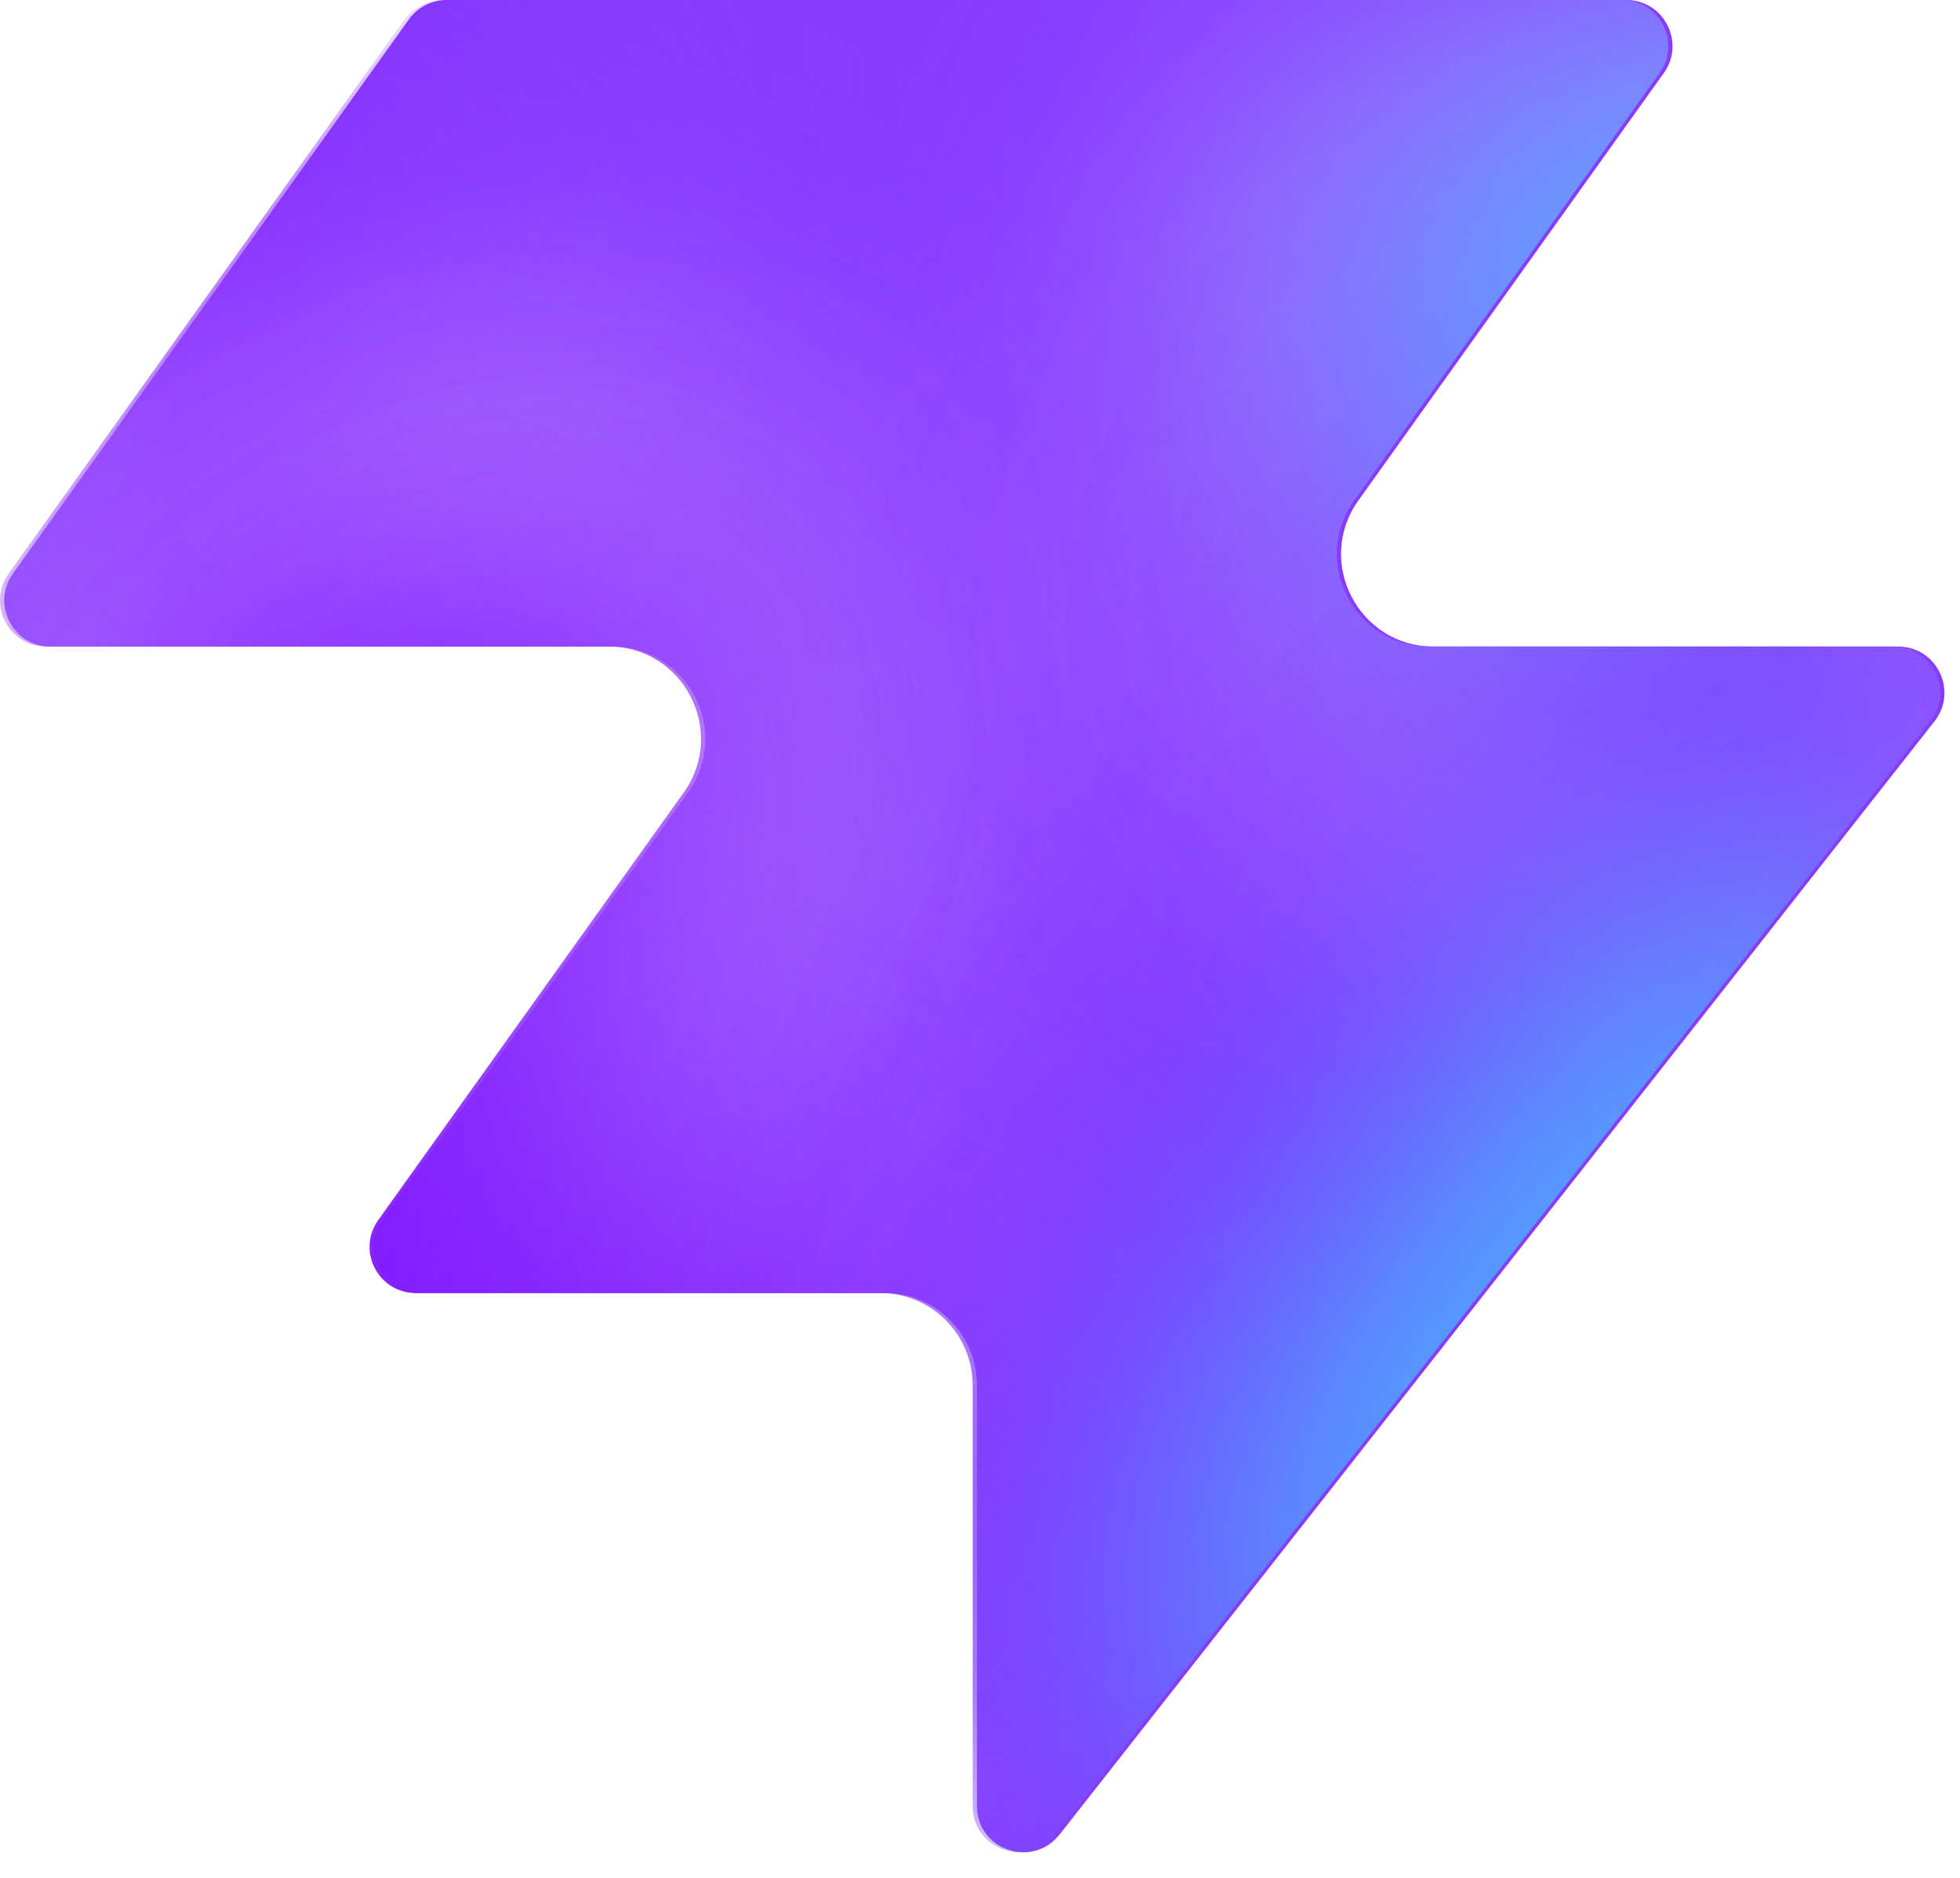
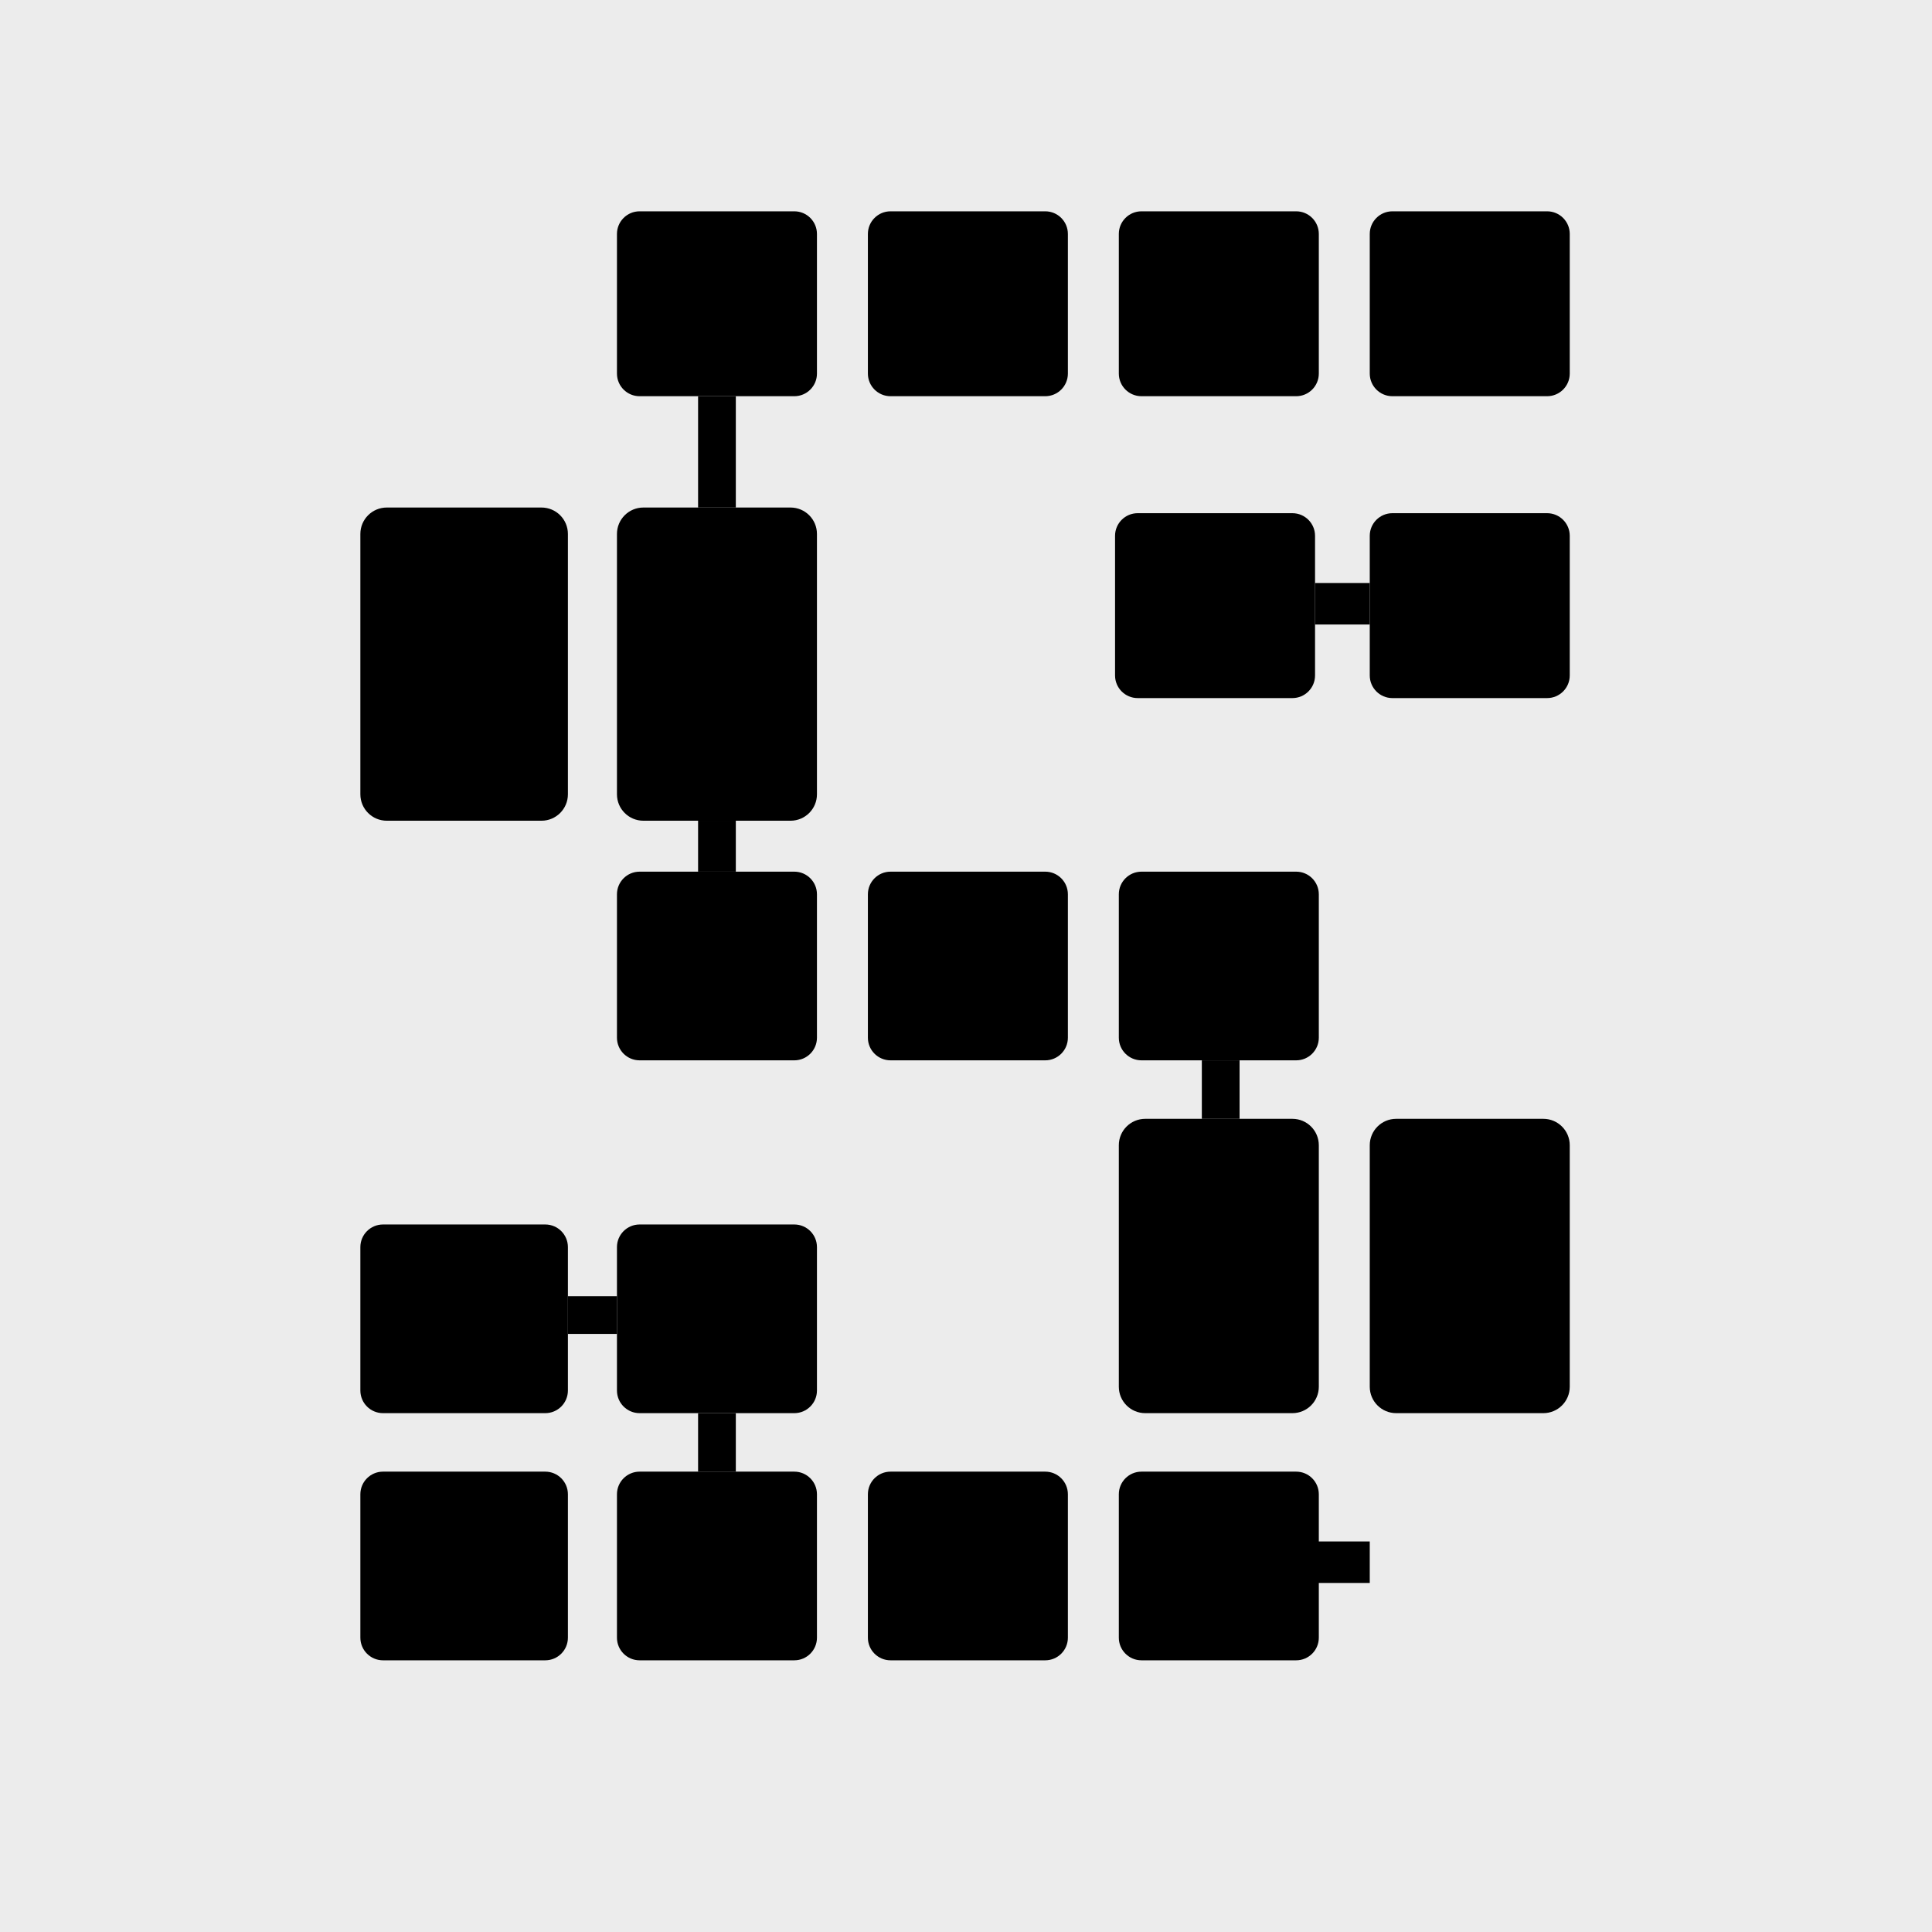
- <svg xmlns="http://www.w3.org/2000/svg" width="48" height="46" fill="none" viewBox="0 0 48 46">
-   <path fill="#863bff" d="M25.946 44.938c-.664.845-2.021.375-2.021-.698V33.937a2.26 2.26 0 0 0-2.262-2.262H10.287c-.92 0-1.456-1.04-.92-1.788l7.48-10.471c1.07-1.497 0-3.578-1.842-3.578H1.237c-.92 0-1.456-1.04-.92-1.788L10.013.474c.214-.297.556-.474.92-.474h28.894c.92 0 1.456 1.04.92 1.788l-7.48 10.471c-1.07 1.498 0 3.579 1.842 3.579h11.377c.943 0 1.473 1.088.89 1.83L25.947 44.94z" style="fill:#863bff;fill:color(display-p3 .525 .23 1);fill-opacity:1" />
-   <mask id="a" width="48" height="46" x="0" y="0" maskUnits="userSpaceOnUse" style="mask-type:alpha">
-     <path fill="#000" d="M25.842 44.938c-.664.844-2.021.375-2.021-.698V33.937a2.26 2.26 0 0 0-2.262-2.262H10.183c-.92 0-1.456-1.04-.92-1.788l7.48-10.471c1.07-1.498 0-3.579-1.842-3.579H1.133c-.92 0-1.456-1.04-.92-1.787L9.91.473c.214-.297.556-.474.92-.474h28.894c.92 0 1.456 1.04.92 1.788l-7.48 10.471c-1.07 1.498 0 3.578 1.842 3.578h11.377c.943 0 1.473 1.088.89 1.832L25.843 44.94z" style="fill:#000;fill-opacity:1" />
-   </mask>
-   <g mask="url(#a)">
-     <g filter="url(#b)">
-       <ellipse cx="5.508" cy="14.704" fill="#ede6ff" rx="5.508" ry="14.704" style="fill:#ede6ff;fill:color(display-p3 .927 .903 1);fill-opacity:1" transform="matrix(.00324 1 1 -.00324 -4.47 31.516)" />
-     </g>
-     <g filter="url(#c)">
-       <ellipse cx="10.399" cy="29.851" fill="#ede6ff" rx="10.399" ry="29.851" style="fill:#ede6ff;fill:color(display-p3 .927 .903 1);fill-opacity:1" transform="matrix(.00324 1 1 -.00324 -39.328 7.883)" />
-     </g>
-     <g filter="url(#d)">
-       <ellipse cx="5.508" cy="30.487" fill="#7e14ff" rx="5.508" ry="30.487" style="fill:#7e14ff;fill:color(display-p3 .492 .077 1);fill-opacity:1" transform="rotate(89.814 -25.913 -14.639)scale(1 -1)" />
-     </g>
-     <g filter="url(#e)">
-       <ellipse cx="5.508" cy="30.599" fill="#7e14ff" rx="5.508" ry="30.599" style="fill:#7e14ff;fill:color(display-p3 .492 .077 1);fill-opacity:1" transform="rotate(89.814 -32.644 -3.334)scale(1 -1)" />
-     </g>
-     <g filter="url(#f)">
-       <ellipse cx="5.508" cy="30.599" fill="#7e14ff" rx="5.508" ry="30.599" style="fill:#7e14ff;fill:color(display-p3 .492 .077 1);fill-opacity:1" transform="matrix(.00324 1 1 -.00324 -34.34 30.47)" />
-     </g>
-     <g filter="url(#g)">
-       <ellipse cx="14.072" cy="22.078" fill="#ede6ff" rx="14.072" ry="22.078" style="fill:#ede6ff;fill:color(display-p3 .927 .903 1);fill-opacity:1" transform="rotate(93.35 24.506 48.493)scale(-1 1)" />
-     </g>
-     <g filter="url(#h)">
-       <ellipse cx="3.47" cy="21.501" fill="#7e14ff" rx="3.47" ry="21.501" style="fill:#7e14ff;fill:color(display-p3 .492 .077 1);fill-opacity:1" transform="rotate(89.009 28.708 47.59)scale(-1 1)" />
-     </g>
-     <g filter="url(#i)">
-       <ellipse cx="3.47" cy="21.501" fill="#7e14ff" rx="3.47" ry="21.501" style="fill:#7e14ff;fill:color(display-p3 .492 .077 1);fill-opacity:1" transform="rotate(89.009 28.708 47.59)scale(-1 1)" />
-     </g>
-     <g filter="url(#j)">
-       <ellipse cx=".387" cy="8.972" fill="#7e14ff" rx="4.407" ry="29.108" style="fill:#7e14ff;fill:color(display-p3 .492 .077 1);fill-opacity:1" transform="rotate(39.51 .387 8.972)" />
-     </g>
-     <g filter="url(#k)">
-       <ellipse cx="47.523" cy="-6.092" fill="#7e14ff" rx="4.407" ry="29.108" style="fill:#7e14ff;fill:color(display-p3 .492 .077 1);fill-opacity:1" transform="rotate(37.892 47.523 -6.092)" />
-     </g>
-     <g filter="url(#l)">
-       <ellipse cx="41.412" cy="6.333" fill="#47bfff" rx="5.971" ry="9.665" style="fill:#47bfff;fill:color(display-p3 .28 .748 1);fill-opacity:1" transform="rotate(37.892 41.412 6.333)" />
-     </g>
-     <g filter="url(#m)">
-       <ellipse cx="-1.879" cy="38.332" fill="#7e14ff" rx="4.407" ry="29.108" style="fill:#7e14ff;fill:color(display-p3 .492 .077 1);fill-opacity:1" transform="rotate(37.892 -1.88 38.332)" />
-     </g>
-     <g filter="url(#n)">
-       <ellipse cx="-1.879" cy="38.332" fill="#7e14ff" rx="4.407" ry="29.108" style="fill:#7e14ff;fill:color(display-p3 .492 .077 1);fill-opacity:1" transform="rotate(37.892 -1.88 38.332)" />
-     </g>
-     <g filter="url(#o)">
-       <ellipse cx="35.651" cy="29.907" fill="#7e14ff" rx="4.407" ry="29.108" style="fill:#7e14ff;fill:color(display-p3 .492 .077 1);fill-opacity:1" transform="rotate(37.892 35.651 29.907)" />
-     </g>
-     <g filter="url(#p)">
-       <ellipse cx="38.418" cy="32.4" fill="#47bfff" rx="5.971" ry="15.297" style="fill:#47bfff;fill:color(display-p3 .28 .748 1);fill-opacity:1" transform="rotate(37.892 38.418 32.4)" />
-     </g>
-   </g>
-   <defs>
-     <filter id="b" width="60.045" height="41.654" x="-19.77" y="16.149" color-interpolation-filters="sRGB" filterUnits="userSpaceOnUse">
-       <feFlood flood-opacity="0" result="BackgroundImageFix" />
-       <feBlend in="SourceGraphic" in2="BackgroundImageFix" result="shape" />
-       <feGaussianBlur result="effect1_foregroundBlur_2002_17158" stdDeviation="7.659" />
-     </filter>
-     <filter id="c" width="90.34" height="51.437" x="-54.613" y="-7.533" color-interpolation-filters="sRGB" filterUnits="userSpaceOnUse">
-       <feFlood flood-opacity="0" result="BackgroundImageFix" />
-       <feBlend in="SourceGraphic" in2="BackgroundImageFix" result="shape" />
-       <feGaussianBlur result="effect1_foregroundBlur_2002_17158" stdDeviation="7.659" />
-     </filter>
-     <filter id="d" width="79.355" height="29.4" x="-49.64" y="2.03" color-interpolation-filters="sRGB" filterUnits="userSpaceOnUse">
-       <feFlood flood-opacity="0" result="BackgroundImageFix" />
-       <feBlend in="SourceGraphic" in2="BackgroundImageFix" result="shape" />
-       <feGaussianBlur result="effect1_foregroundBlur_2002_17158" stdDeviation="4.596" />
-     </filter>
-     <filter id="e" width="79.579" height="29.4" x="-45.045" y="20.029" color-interpolation-filters="sRGB" filterUnits="userSpaceOnUse">
-       <feFlood flood-opacity="0" result="BackgroundImageFix" />
-       <feBlend in="SourceGraphic" in2="BackgroundImageFix" result="shape" />
-       <feGaussianBlur result="effect1_foregroundBlur_2002_17158" stdDeviation="4.596" />
-     </filter>
-     <filter id="f" width="79.579" height="29.4" x="-43.513" y="21.178" color-interpolation-filters="sRGB" filterUnits="userSpaceOnUse">
-       <feFlood flood-opacity="0" result="BackgroundImageFix" />
-       <feBlend in="SourceGraphic" in2="BackgroundImageFix" result="shape" />
-       <feGaussianBlur result="effect1_foregroundBlur_2002_17158" stdDeviation="4.596" />
-     </filter>
-     <filter id="g" width="74.749" height="58.852" x="15.756" y="-17.901" color-interpolation-filters="sRGB" filterUnits="userSpaceOnUse">
-       <feFlood flood-opacity="0" result="BackgroundImageFix" />
-       <feBlend in="SourceGraphic" in2="BackgroundImageFix" result="shape" />
-       <feGaussianBlur result="effect1_foregroundBlur_2002_17158" stdDeviation="7.659" />
-     </filter>
-     <filter id="h" width="61.377" height="25.362" x="23.548" y="2.284" color-interpolation-filters="sRGB" filterUnits="userSpaceOnUse">
-       <feFlood flood-opacity="0" result="BackgroundImageFix" />
-       <feBlend in="SourceGraphic" in2="BackgroundImageFix" result="shape" />
-       <feGaussianBlur result="effect1_foregroundBlur_2002_17158" stdDeviation="4.596" />
-     </filter>
-     <filter id="i" width="61.377" height="25.362" x="23.548" y="2.284" color-interpolation-filters="sRGB" filterUnits="userSpaceOnUse">
-       <feFlood flood-opacity="0" result="BackgroundImageFix" />
-       <feBlend in="SourceGraphic" in2="BackgroundImageFix" result="shape" />
-       <feGaussianBlur result="effect1_foregroundBlur_2002_17158" stdDeviation="4.596" />
-     </filter>
-     <filter id="j" width="56.045" height="63.649" x="-27.636" y="-22.853" color-interpolation-filters="sRGB" filterUnits="userSpaceOnUse">
-       <feFlood flood-opacity="0" result="BackgroundImageFix" />
-       <feBlend in="SourceGraphic" in2="BackgroundImageFix" result="shape" />
-       <feGaussianBlur result="effect1_foregroundBlur_2002_17158" stdDeviation="4.596" />
-     </filter>
-     <filter id="k" width="54.814" height="64.646" x="20.116" y="-38.415" color-interpolation-filters="sRGB" filterUnits="userSpaceOnUse">
-       <feFlood flood-opacity="0" result="BackgroundImageFix" />
-       <feBlend in="SourceGraphic" in2="BackgroundImageFix" result="shape" />
-       <feGaussianBlur result="effect1_foregroundBlur_2002_17158" stdDeviation="4.596" />
-     </filter>
-     <filter id="l" width="33.541" height="35.313" x="24.641" y="-11.323" color-interpolation-filters="sRGB" filterUnits="userSpaceOnUse">
-       <feFlood flood-opacity="0" result="BackgroundImageFix" />
-       <feBlend in="SourceGraphic" in2="BackgroundImageFix" result="shape" />
-       <feGaussianBlur result="effect1_foregroundBlur_2002_17158" stdDeviation="4.596" />
-     </filter>
-     <filter id="m" width="54.814" height="64.646" x="-29.286" y="6.009" color-interpolation-filters="sRGB" filterUnits="userSpaceOnUse">
-       <feFlood flood-opacity="0" result="BackgroundImageFix" />
-       <feBlend in="SourceGraphic" in2="BackgroundImageFix" result="shape" />
-       <feGaussianBlur result="effect1_foregroundBlur_2002_17158" stdDeviation="4.596" />
-     </filter>
-     <filter id="n" width="54.814" height="64.646" x="-29.286" y="6.009" color-interpolation-filters="sRGB" filterUnits="userSpaceOnUse">
-       <feFlood flood-opacity="0" result="BackgroundImageFix" />
-       <feBlend in="SourceGraphic" in2="BackgroundImageFix" result="shape" />
-       <feGaussianBlur result="effect1_foregroundBlur_2002_17158" stdDeviation="4.596" />
-     </filter>
-     <filter id="o" width="54.814" height="64.646" x="8.244" y="-2.416" color-interpolation-filters="sRGB" filterUnits="userSpaceOnUse">
-       <feFlood flood-opacity="0" result="BackgroundImageFix" />
-       <feBlend in="SourceGraphic" in2="BackgroundImageFix" result="shape" />
-       <feGaussianBlur result="effect1_foregroundBlur_2002_17158" stdDeviation="4.596" />
-     </filter>
-     <filter id="p" width="39.409" height="43.623" x="18.713" y="10.588" color-interpolation-filters="sRGB" filterUnits="userSpaceOnUse">
-       <feFlood flood-opacity="0" result="BackgroundImageFix" />
-       <feBlend in="SourceGraphic" in2="BackgroundImageFix" result="shape" />
-       <feGaussianBlur result="effect1_foregroundBlur_2002_17158" stdDeviation="4.596" />
-     </filter>
-   </defs>
+ <svg xmlns="http://www.w3.org/2000/svg" width="1024" height="1024" viewBox="0 0 1024 1024" fill="none">
+   <rect width="1024" height="1024" fill="#ECECEC" />
+   <rect x="327" y="112" width="106" height="98" rx="12" fill="black" />
+   <rect x="460" y="112" width="106" height="98" rx="12" fill="black" />
+   <rect x="593" y="112" width="106" height="98" rx="12" fill="black" />
+   <rect x="726" y="112" width="106" height="98" rx="12" fill="black" />
+   <rect x="191" y="269" width="110" height="166" rx="14" fill="black" />
+   <rect x="327" y="269" width="106" height="166" rx="14" fill="black" />
+   <rect x="327" y="462" width="106" height="100" rx="12" fill="black" />
+   <rect x="460" y="462" width="106" height="100" rx="12" fill="black" />
+   <rect x="593" y="462" width="106" height="100" rx="12" fill="black" />
+   <rect x="591" y="272" width="106" height="98" rx="12" fill="black" />
+   <rect x="726" y="272" width="106" height="98" rx="12" fill="black" />
+   <rect x="593" y="593" width="106" height="156" rx="14" fill="black" />
+   <rect x="726" y="593" width="106" height="156" rx="14" fill="black" />
+   <rect x="191" y="649" width="110" height="100" rx="12" fill="black" />
+   <rect x="327" y="649" width="106" height="100" rx="12" fill="black" />
+   <rect x="191" y="780" width="110" height="100" rx="12" fill="black" />
+   <rect x="327" y="780" width="106" height="100" rx="12" fill="black" />
+   <rect x="460" y="780" width="106" height="100" rx="12" fill="black" />
+   <rect x="593" y="780" width="106" height="100" rx="12" fill="black" />
+   <rect x="370" y="210" width="20" height="59" fill="black" />
+   <rect x="370" y="435" width="20" height="27" fill="black" />
+   <rect x="697" y="309" width="29" height="22" fill="black" />
+   <rect x="370" y="749" width="20" height="31" fill="black" />
+   <rect x="697" y="817" width="29" height="22" fill="black" />
+   <rect x="637" y="562" width="20" height="31" fill="black" />
+   <rect x="301" y="687" width="26" height="20" fill="black" />
</svg>
